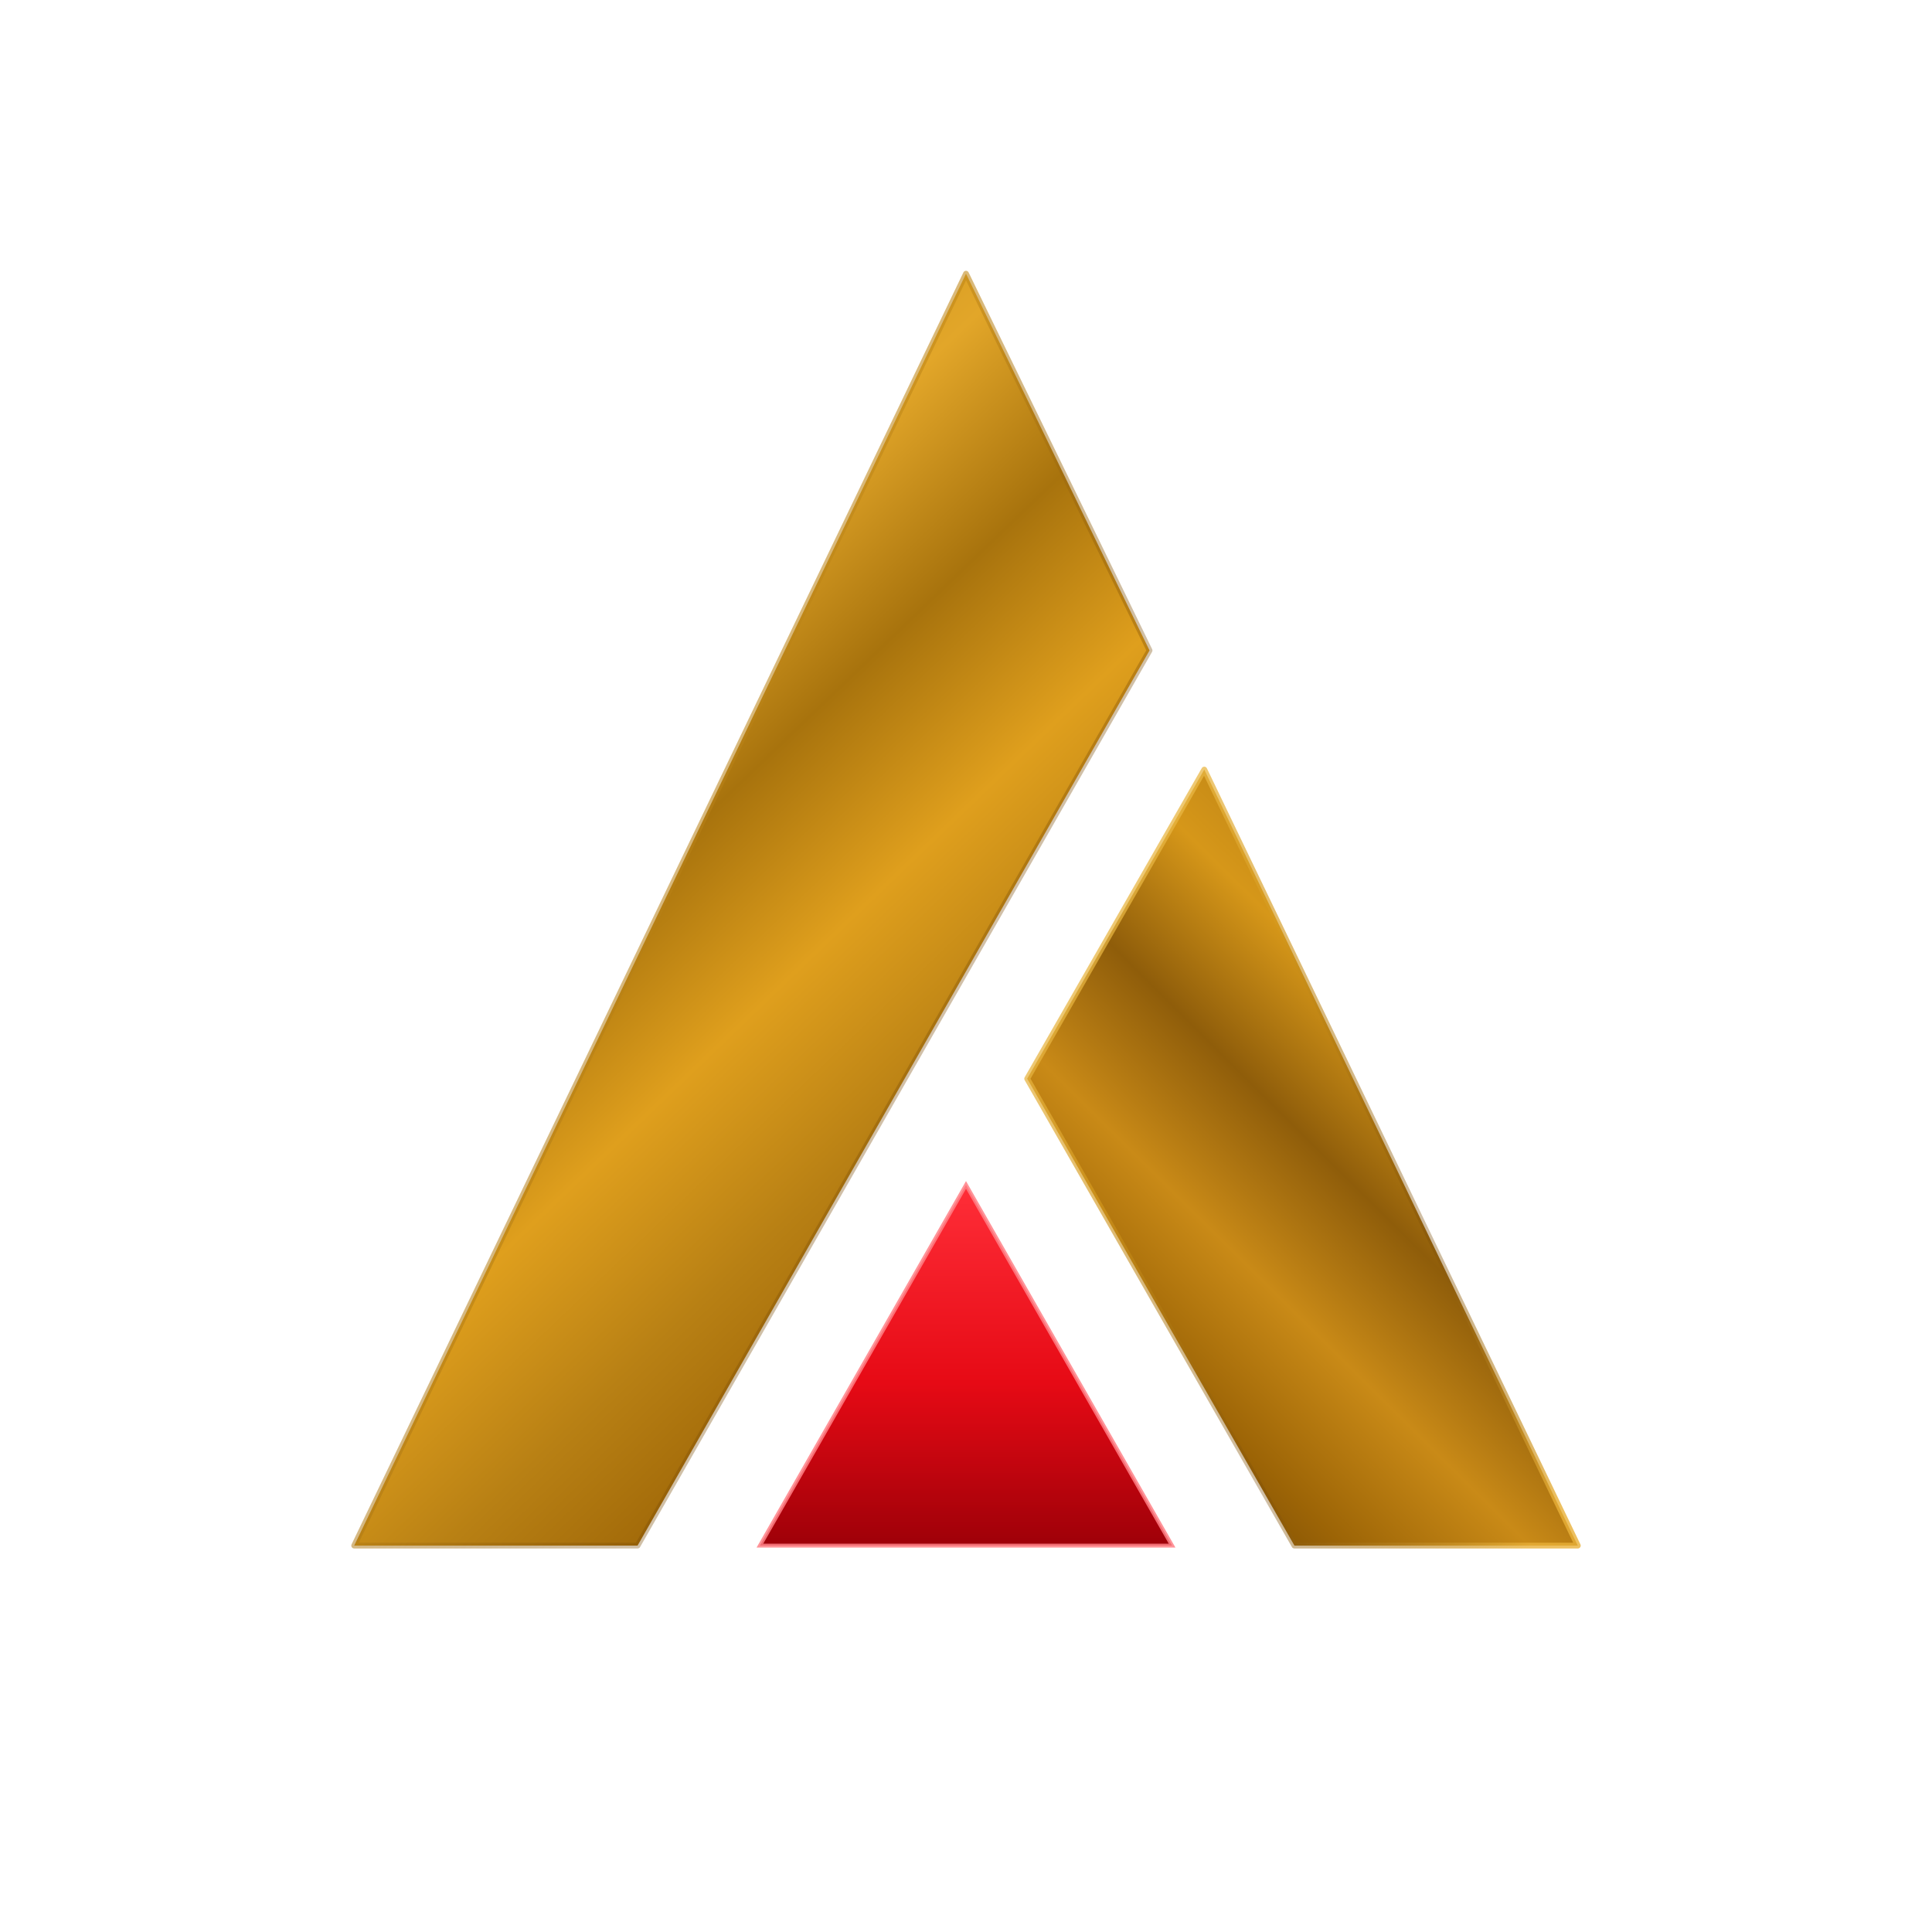
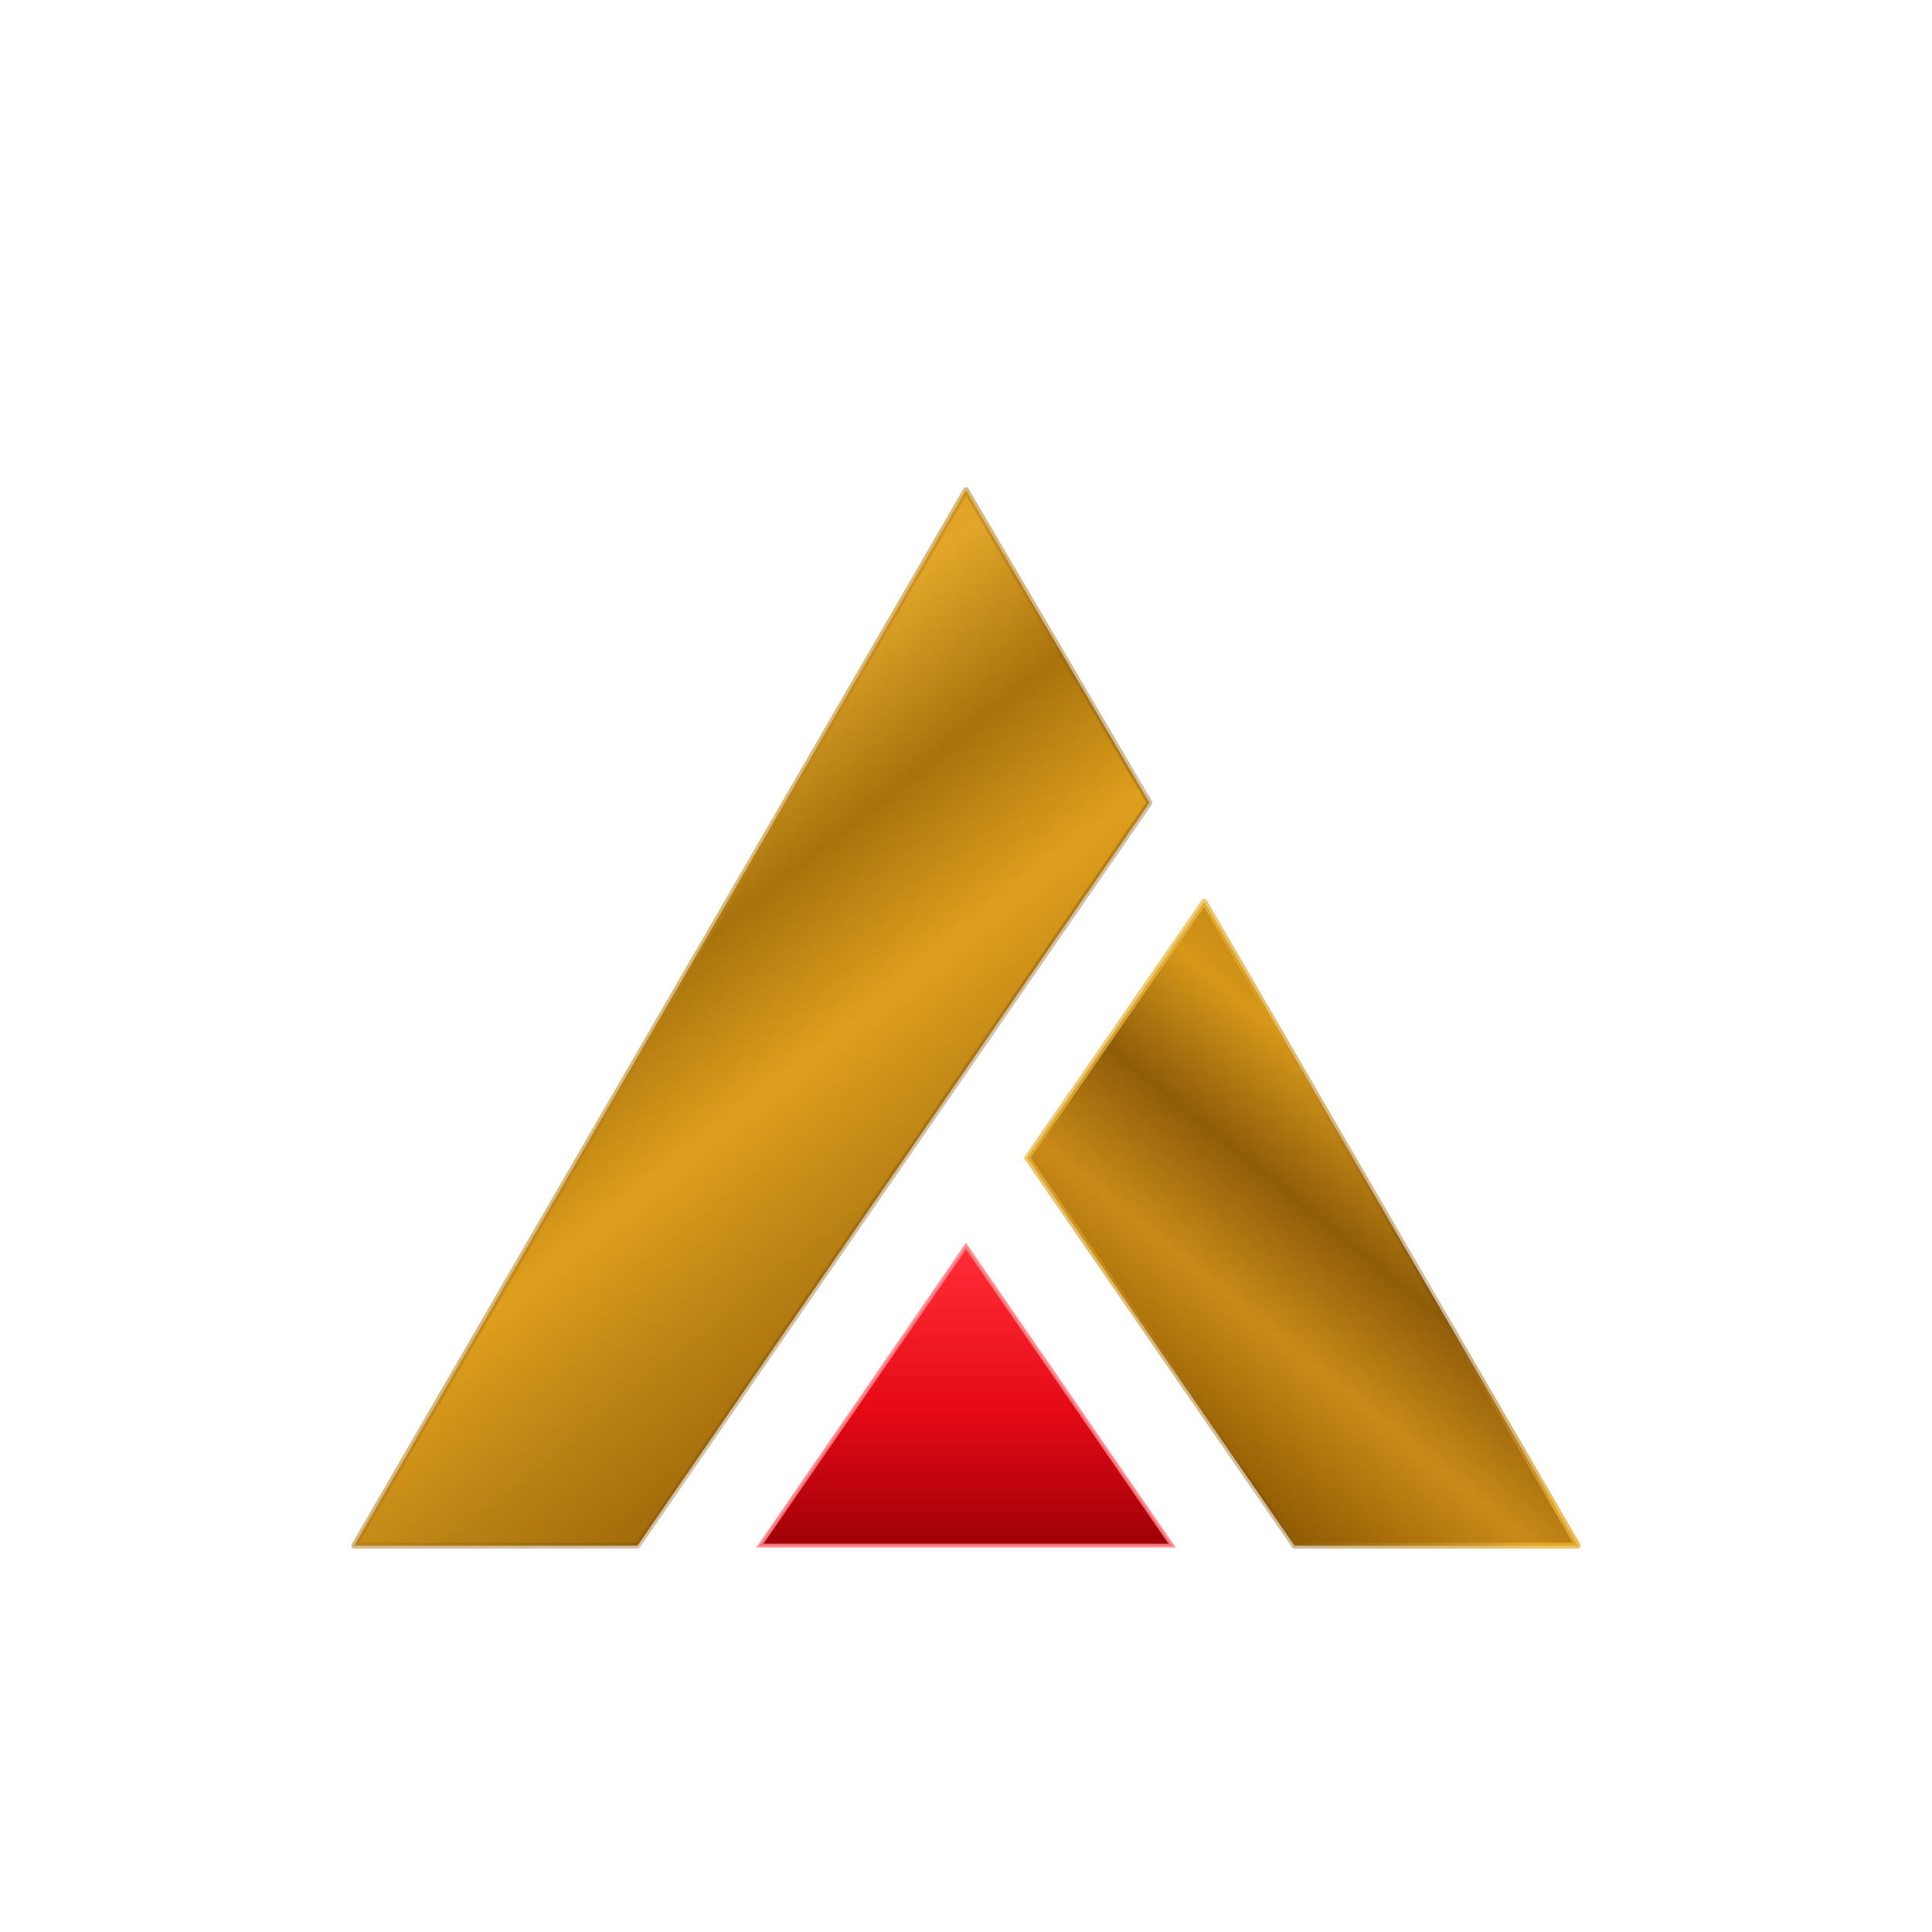
<svg xmlns="http://www.w3.org/2000/svg" viewBox="0 0 600 600" width="100%" height="100%">
  <defs>
    <linearGradient id="ambifyGoldLeft" x1="20%" y1="0%" x2="80%" y2="100%">
      <stop offset="0%" stop-color="#E5AE32" />
      <stop offset="14%" stop-color="#CA921E" />
      <stop offset="28%" stop-color="#E2A629" />
      <stop offset="42%" stop-color="#A8730D" />
      <stop offset="56%" stop-color="#DF9F1D" />
      <stop offset="70%" stop-color="#B88014" />
      <stop offset="84%" stop-color="#9C6406" />
      <stop offset="100%" stop-color="#6F4202" />
    </linearGradient>
    <linearGradient id="ambifyGoldRight" x1="85%" y1="0%" x2="15%" y2="100%">
      <stop offset="0%" stop-color="#DCA226" />
      <stop offset="16%" stop-color="#B67E14" />
      <stop offset="32%" stop-color="#D69719" />
      <stop offset="48%" stop-color="#8F5D0A" />
      <stop offset="64%" stop-color="#C98A17" />
      <stop offset="80%" stop-color="#9C6406" />
      <stop offset="100%" stop-color="#5E3802" />
    </linearGradient>
    <linearGradient id="bevelAmbify" x1="0%" y1="0%" x2="100%" y2="90%">
      <stop offset="0%" stop-color="#FFD66B" stop-opacity="0.85" />
      <stop offset="35%" stop-color="#D4991E" stop-opacity="0.65" />
      <stop offset="70%" stop-color="#7A4B06" stop-opacity="0.35" />
      <stop offset="100%" stop-color="#E8B038" stop-opacity="0.80" />
    </linearGradient>
    <linearGradient id="redGrad" x1="50%" y1="0%" x2="50%" y2="100%">
      <stop offset="0%" stop-color="#FF2E38" />
      <stop offset="55%" stop-color="#E60A15" />
      <stop offset="100%" stop-color="#9E0008" />
    </linearGradient>
  </defs>
  <g id="left-pillar">
-     <path d="M 300 85               L 357 202               L 198 480               L 110 480 Z" fill="url(#ambifyGoldLeft)" />
-     <path d="M 300 85 L 357 202 L 198 480 L 110 480 Z" fill="none" stroke="url(#bevelAmbify)" stroke-width="1.8" stroke-linejoin="round" />
+     <path d="M 300 152.2               L 357 249.3               L 198 480               L 110 480 Z" fill="url(#ambifyGoldLeft)" />
+     <path d="M 300 152.2 L 357 249.3 L 198 480 L 110 480 Z" fill="none" stroke="url(#bevelAmbify)" stroke-width="1.8" stroke-linejoin="round" />
  </g>
  <g id="right-pillar">
-     <path d="M 319 335               L 374 239               L 490 480               L 402 480 Z" fill="url(#ambifyGoldRight)" />
-     <path d="M 319 335 L 374 239 L 490 480 L 402 480 Z" fill="none" stroke="url(#bevelAmbify)" stroke-width="1.8" stroke-linejoin="round" />
+     <path d="M 319 359.6               L 374 280               L 490 480               L 402 480 Z" fill="url(#ambifyGoldRight)" />
+     <path d="M 319 359.6 L 374 280 L 490 480 L 402 480 Z" fill="none" stroke="url(#bevelAmbify)" stroke-width="1.8" stroke-linejoin="round" />
  </g>
  <g id="central-core">
-     <polygon points="300,368 364,480 236,480" fill="url(#redGrad)" />
-     <polygon points="300,368 364,480 236,480" fill="none" stroke="#FF8086" stroke-width="1.2" opacity="0.85" />
+     <polygon points="300,387 364,480 236,480" fill="url(#redGrad)" />
+     <polygon points="300,387 364,480 236,480" fill="none" stroke="#FF8086" stroke-width="1.2" opacity="0.85" />
  </g>
</svg>
